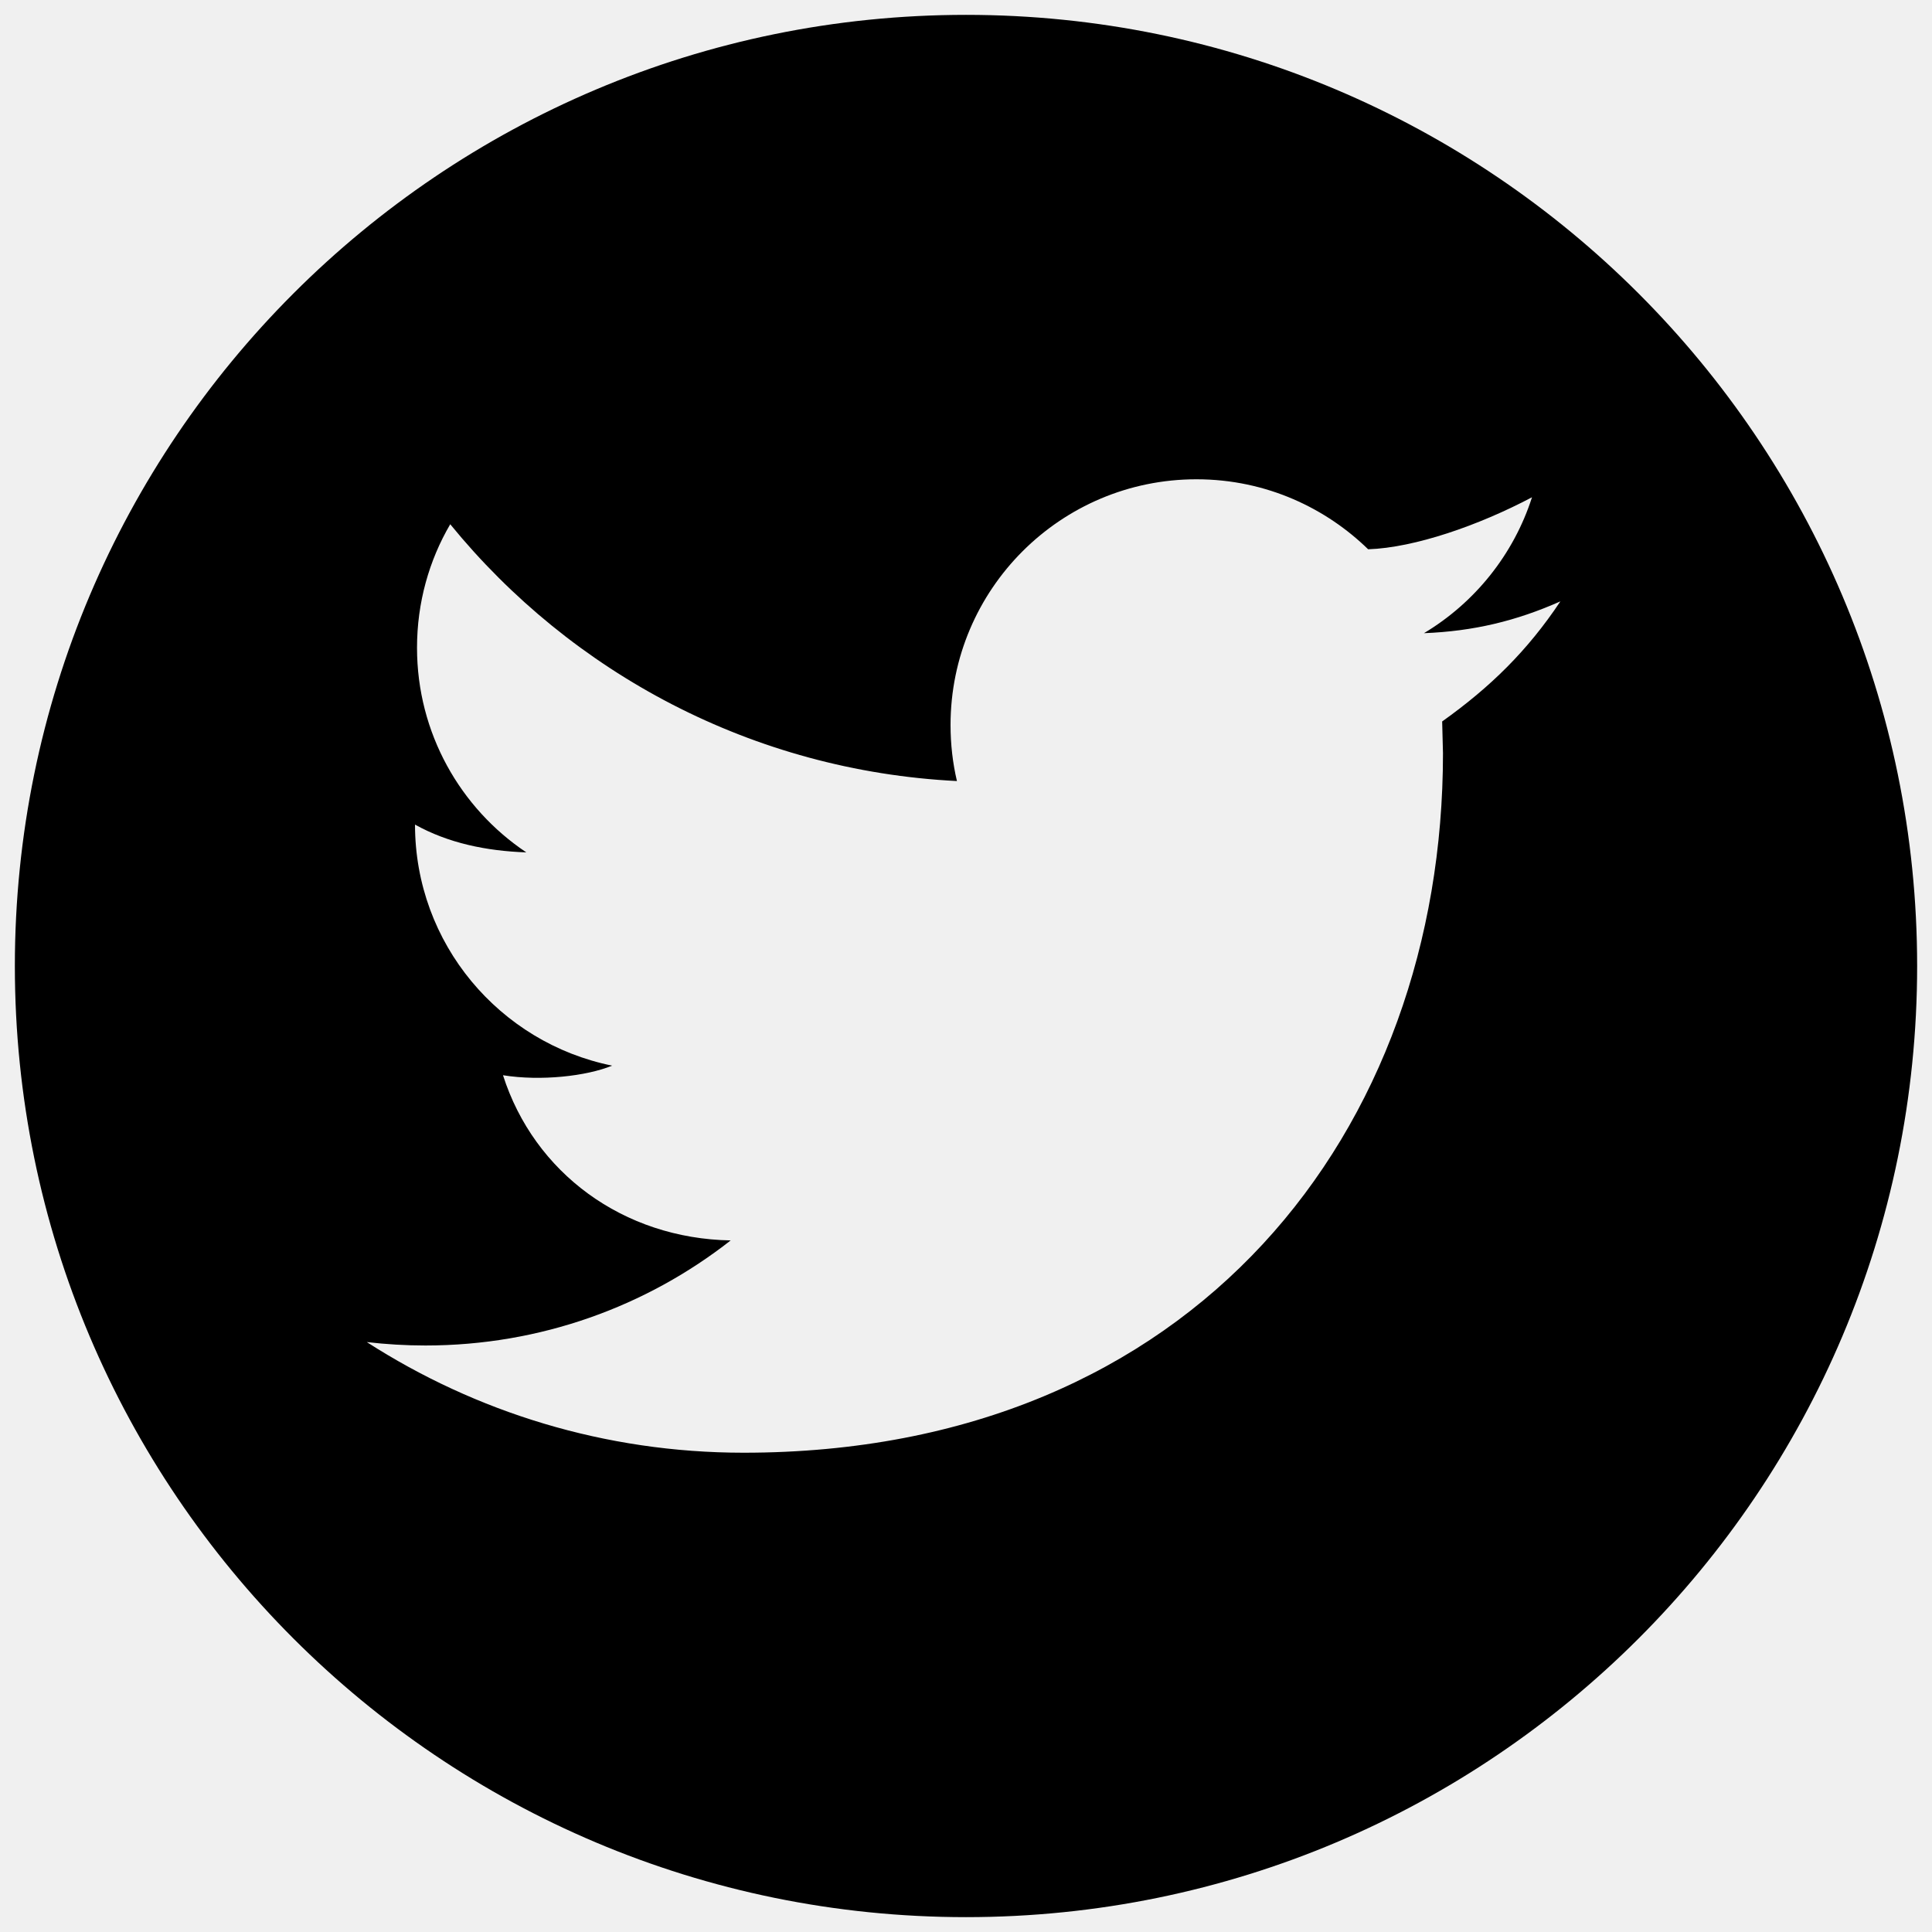
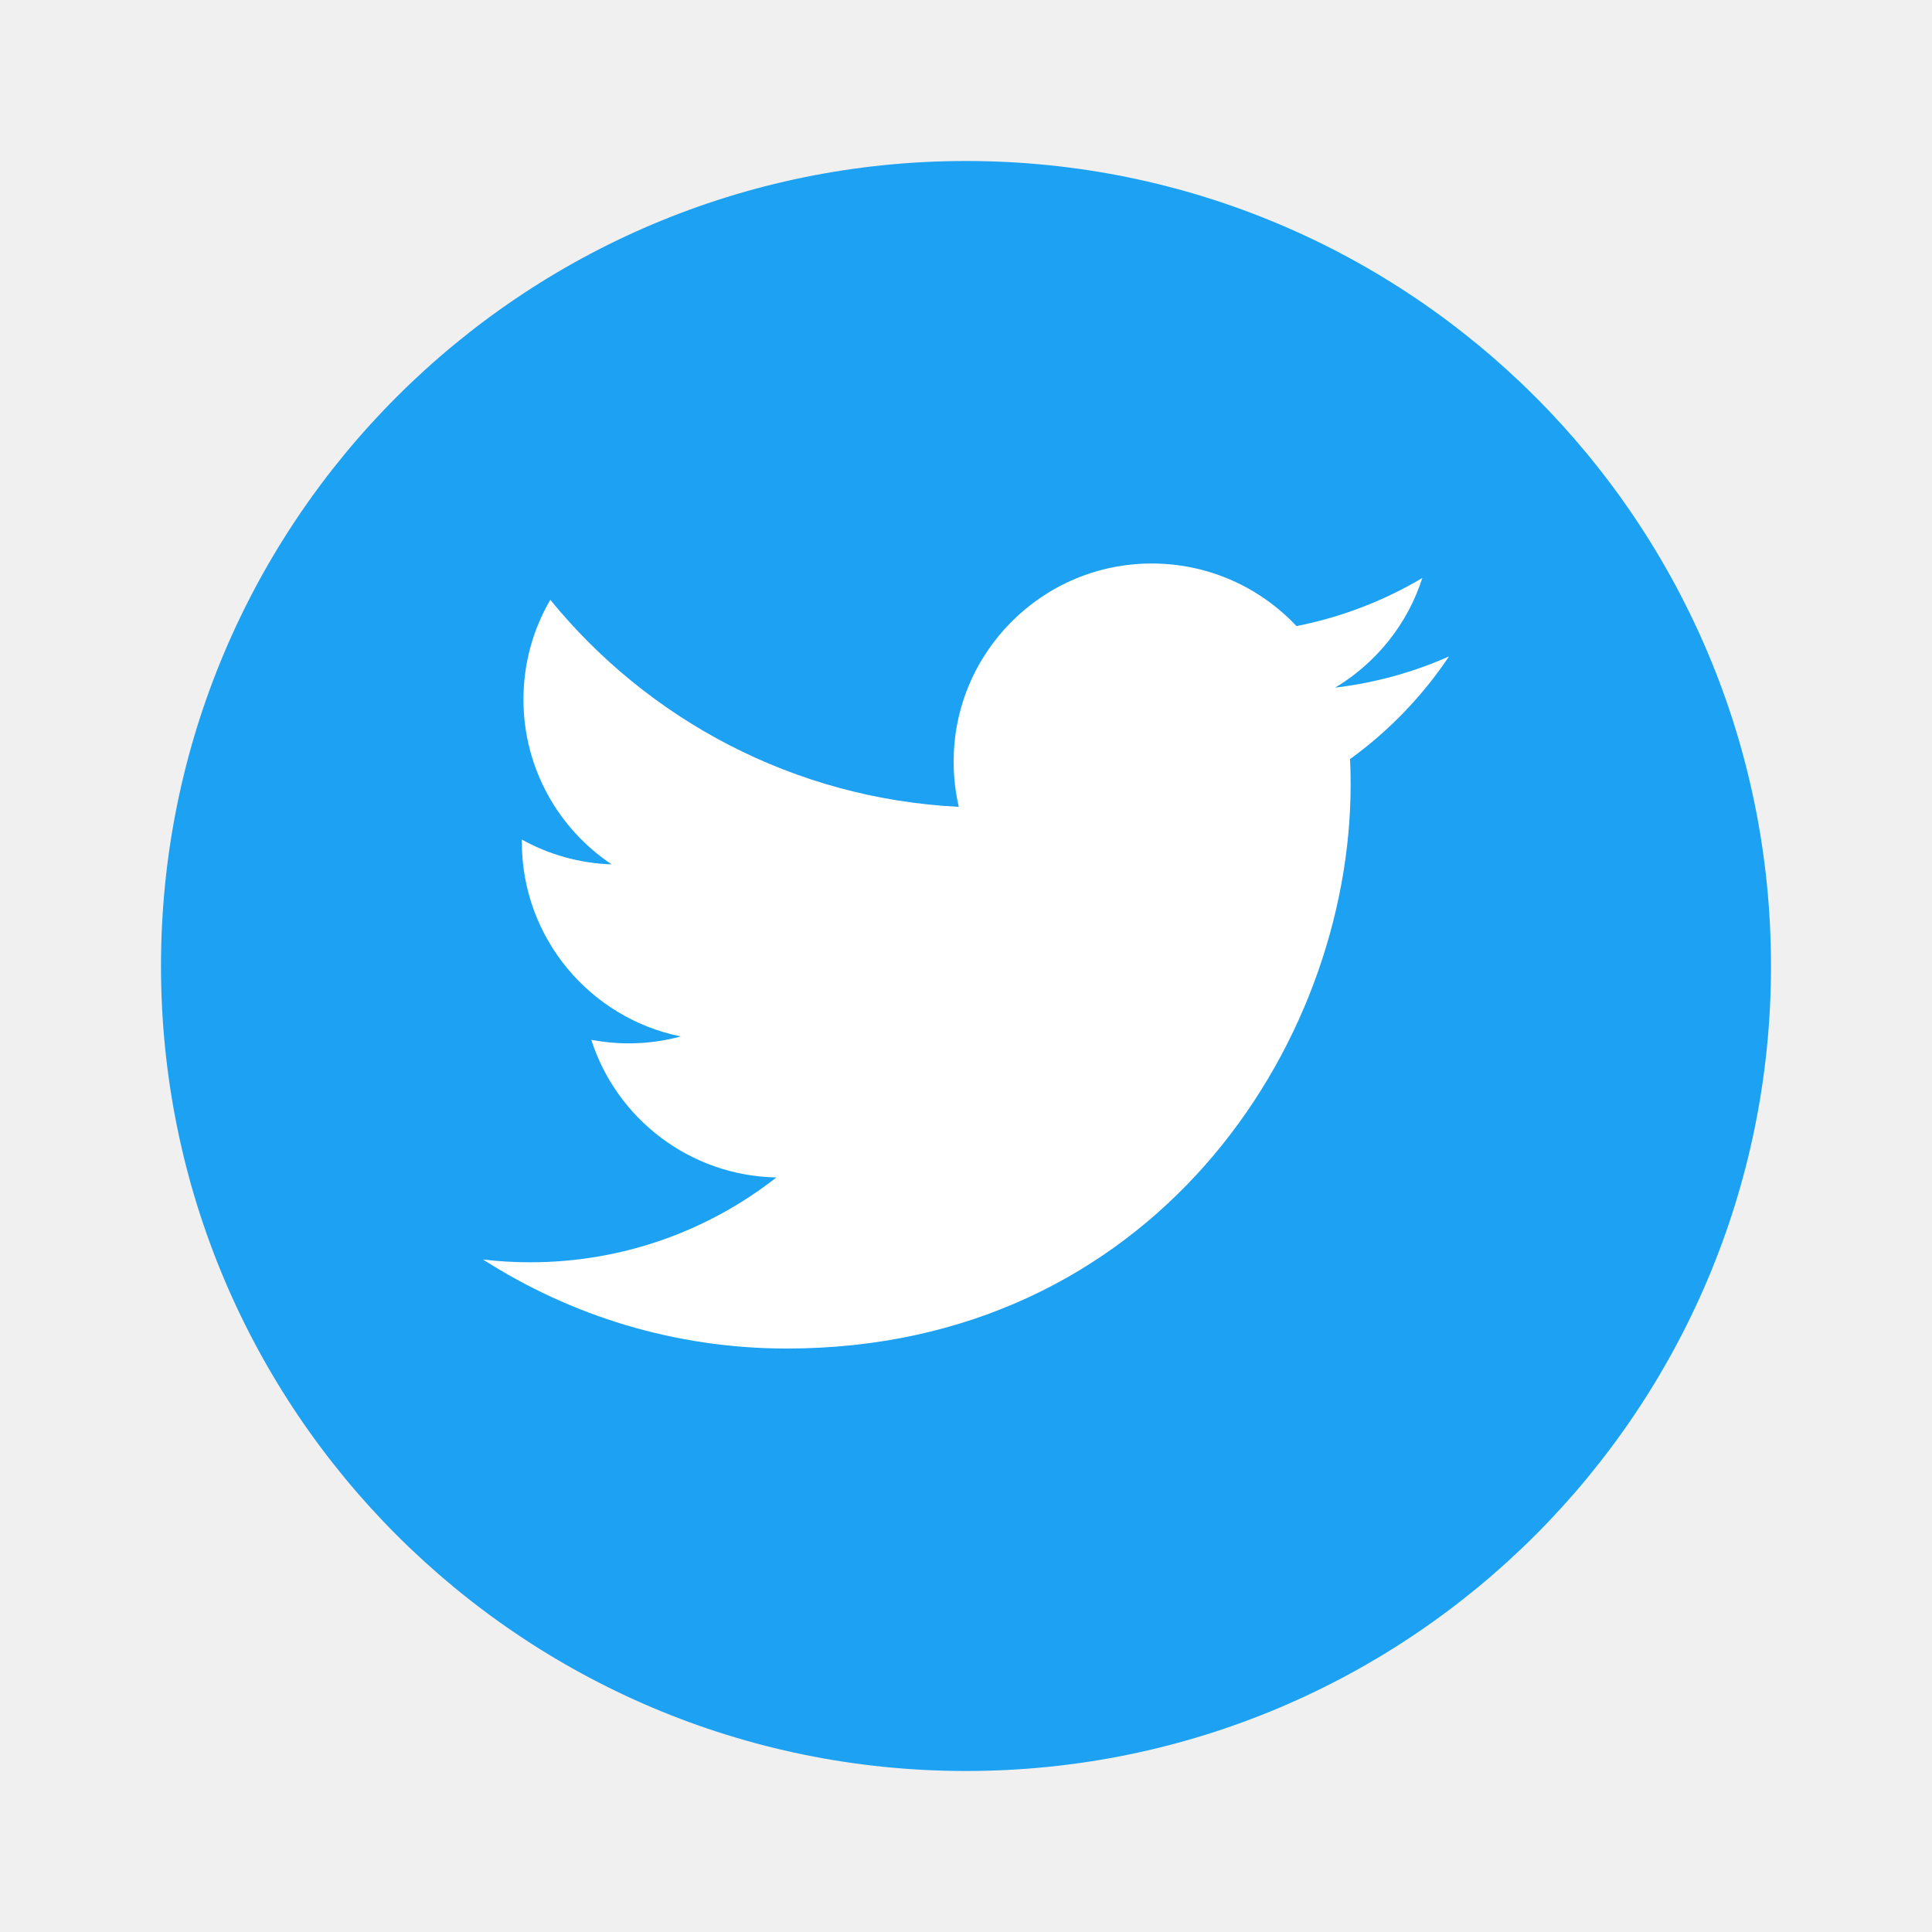
- <svg xmlns="http://www.w3.org/2000/svg" fill="#000000" version="1.1" id="Layer_1" width="800px" height="800px" viewBox="0 0 260 260" enable-background="new 0 0 260 260" xml:space="preserve">
-   <path d="M130,2C59.31,2,2,59.31,2,130s57.31,128,128,128s128-57.31,128-128S200.69,2,130,2z M194.08,97.09l0.11,4.28  c0,50.62-33.26,94.13-94.12,94.13c-18.69,0-36.07-5.48-50.71-14.89c2.59,0.3,5.22,0.46,7.89,0.46c15.5,0,29.77-5.27,41.08-14.14  c-14.47-0.26-26.43-9.08-30.64-22.23c5.11,0.82,11.26,0.12,14.69-1.29c-7.56-1.53-14.19-5.63-18.94-11.36  c-4.74-5.72-7.59-13.07-7.59-21.08c4.46,2.48,9.56,3.55,14.98,3.74c-8.87-5.93-14.71-16.06-14.71-27.54  c0-6.06,1.62-11.75,4.47-16.62c16.32,20.01,40.7,33.18,68.19,34.56c-0.57-2.42-0.86-4.95-0.86-7.54c0-18.26,14.82-33.07,33.09-33.07  c9.52,0,17.54,3.99,23.11,9.42c6.25-0.21,14.88-3.21,22.05-7c-2.47,7.71-7.71,14.2-14.54,18.29c6.69-0.26,12.43-1.65,18.36-4.28  C205.57,87.56,200.58,92.46,194.08,97.09z" />
+ <svg xmlns="http://www.w3.org/2000/svg" width="800px" height="800px" viewBox="0 0 48 48" fill="none">
+   <circle cx="24" cy="24" r="20" fill="#1DA1F2" />
+   <path fill-rule="evenodd" clip-rule="evenodd" d="M36 16.309C35.118 16.701 34.168 16.965 33.172 17.084C34.189 16.474 34.97 15.509 35.337 14.36C34.386 14.925 33.331 15.334 32.211 15.555C31.312 14.598 30.032 14 28.616 14C25.898 14 23.693 16.205 23.693 18.924C23.693 19.309 23.737 19.685 23.821 20.046C19.728 19.841 16.101 17.881 13.672 14.902C13.248 15.629 13.005 16.474 13.005 17.377C13.005 19.084 13.873 20.592 15.196 21.475C14.388 21.449 13.63 21.227 12.965 20.859V20.92C12.965 23.307 14.663 25.296 16.914 25.75C16.501 25.862 16.066 25.922 15.617 25.922C15.3 25.922 14.991 25.891 14.69 25.834C15.317 27.79 17.136 29.213 19.29 29.253C17.605 30.573 15.482 31.361 13.175 31.361C12.777 31.361 12.385 31.338 12 31.292C14.179 32.688 16.767 33.504 19.547 33.504C28.604 33.504 33.556 26.002 33.556 19.496C33.556 19.282 33.552 19.069 33.542 18.859C34.505 18.163 35.34 17.296 36 16.309Z" fill="white" />
</svg>
